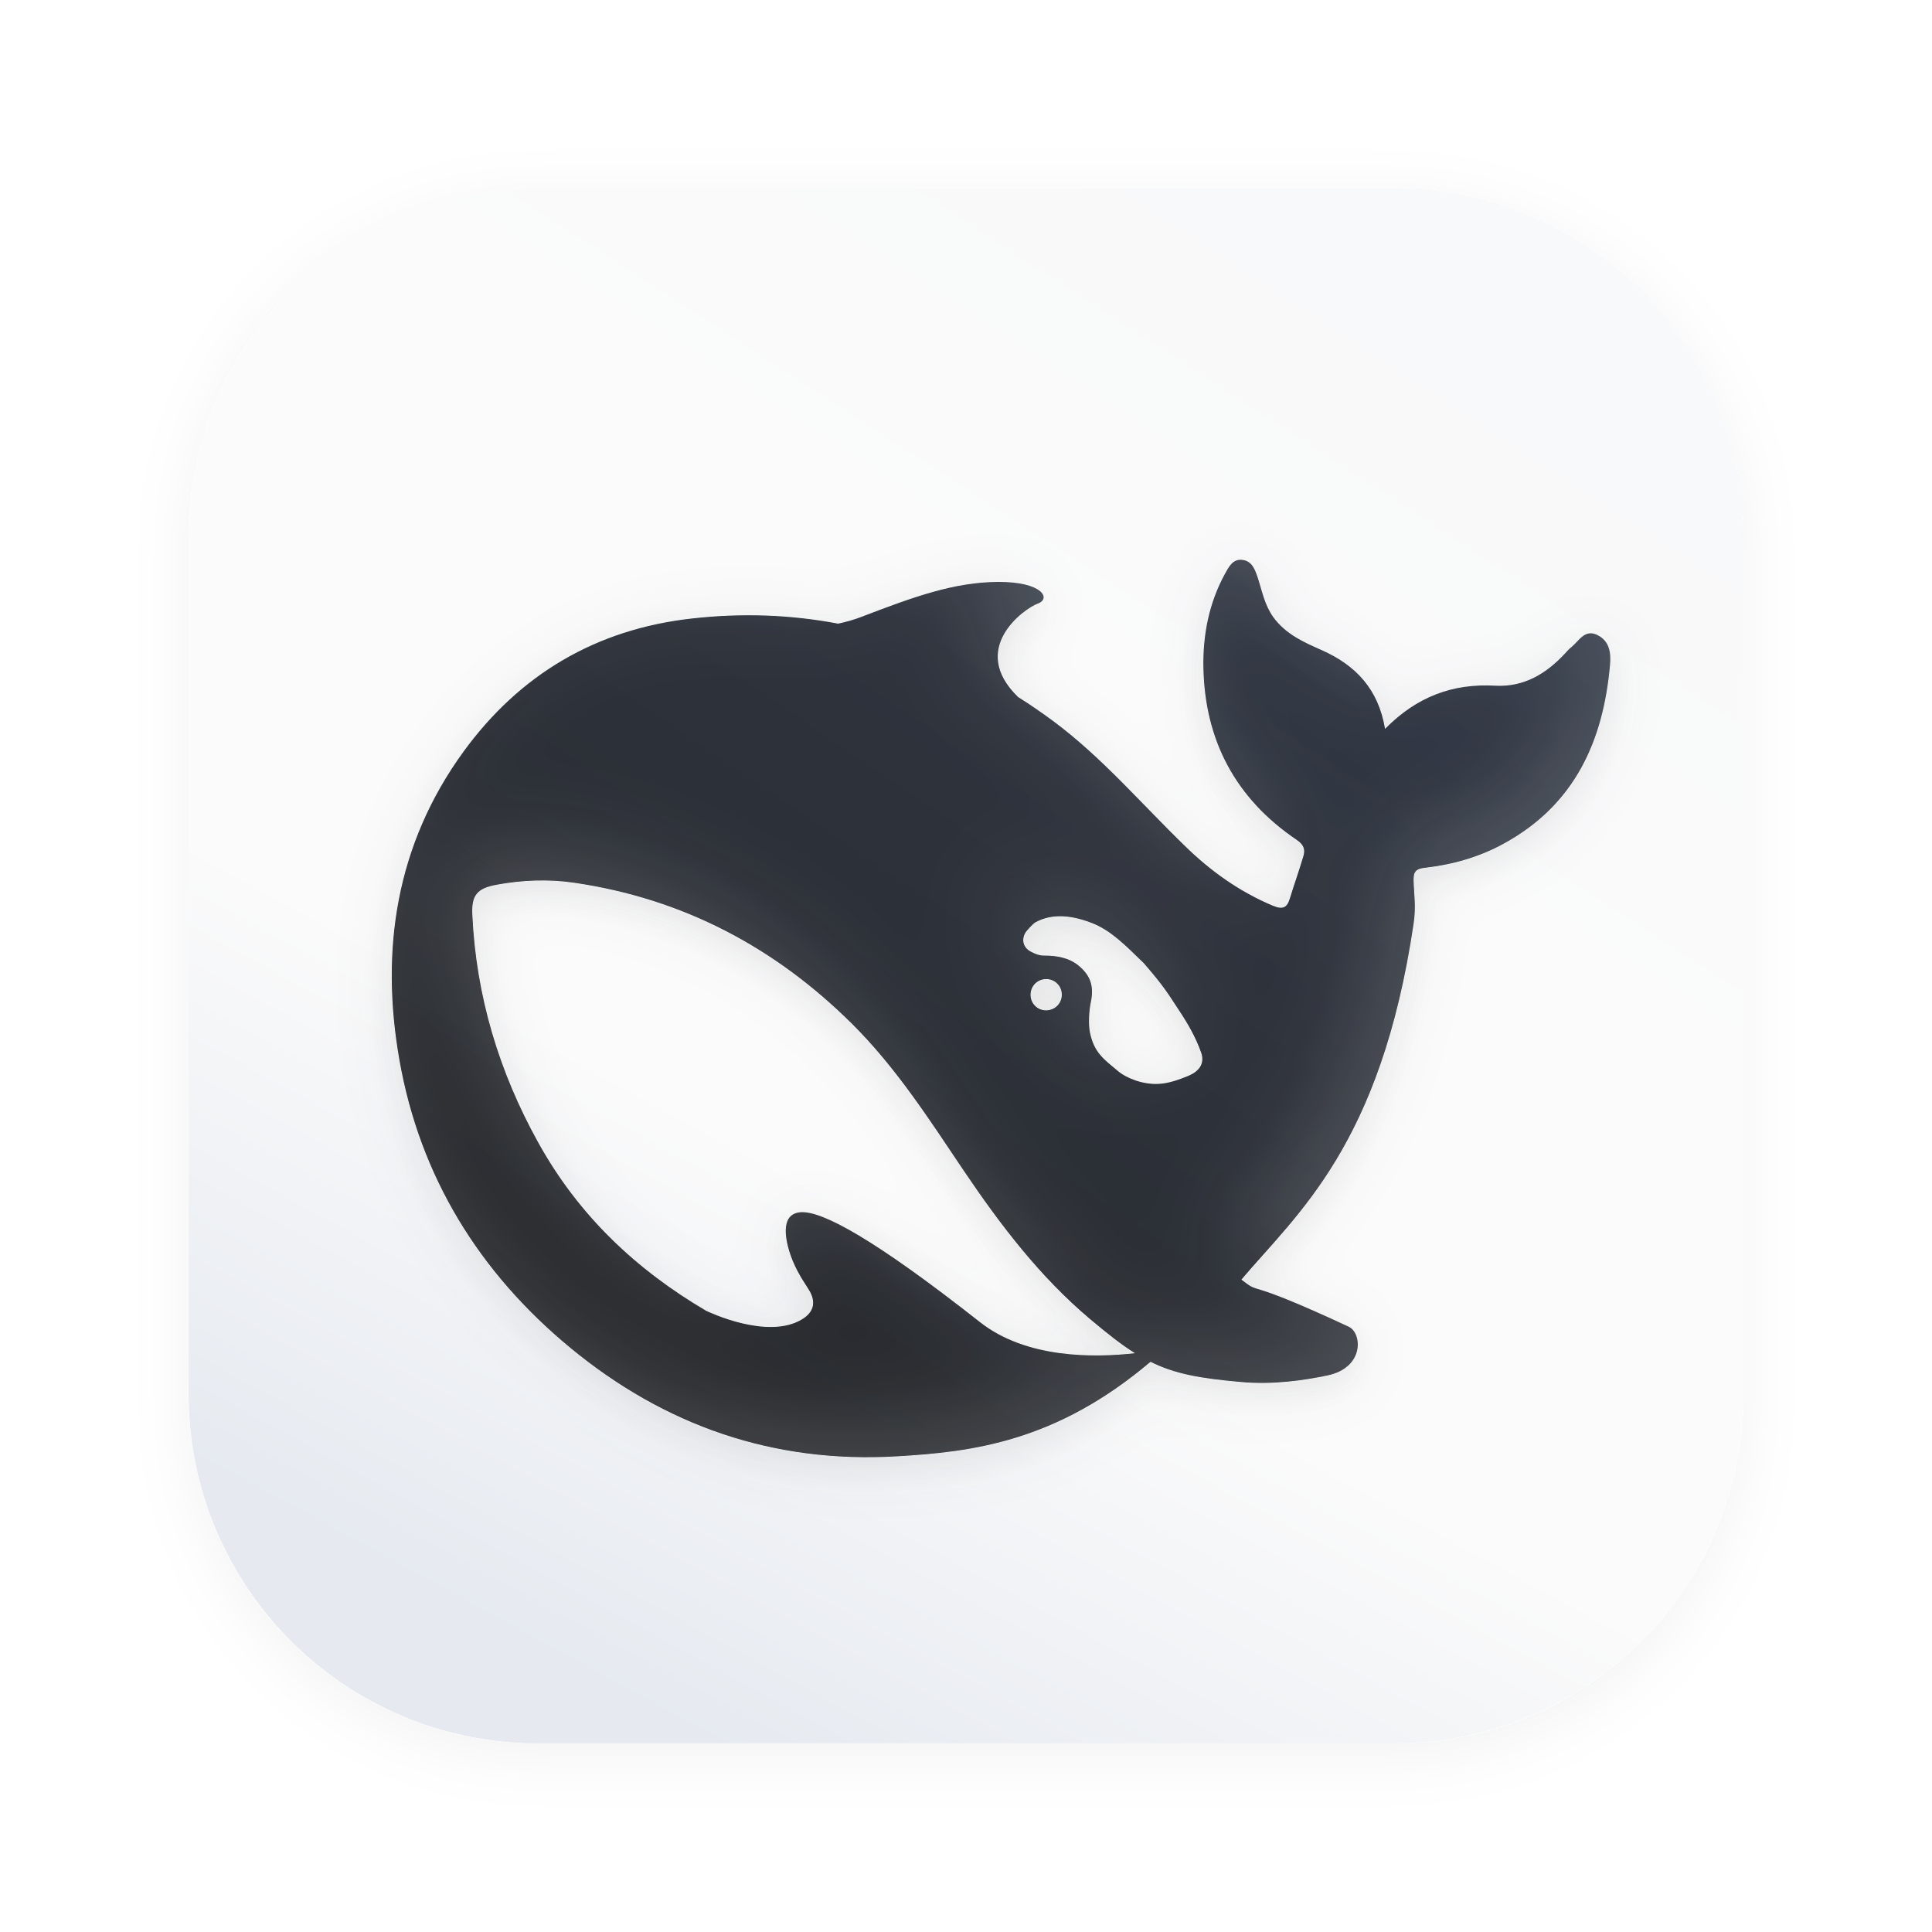
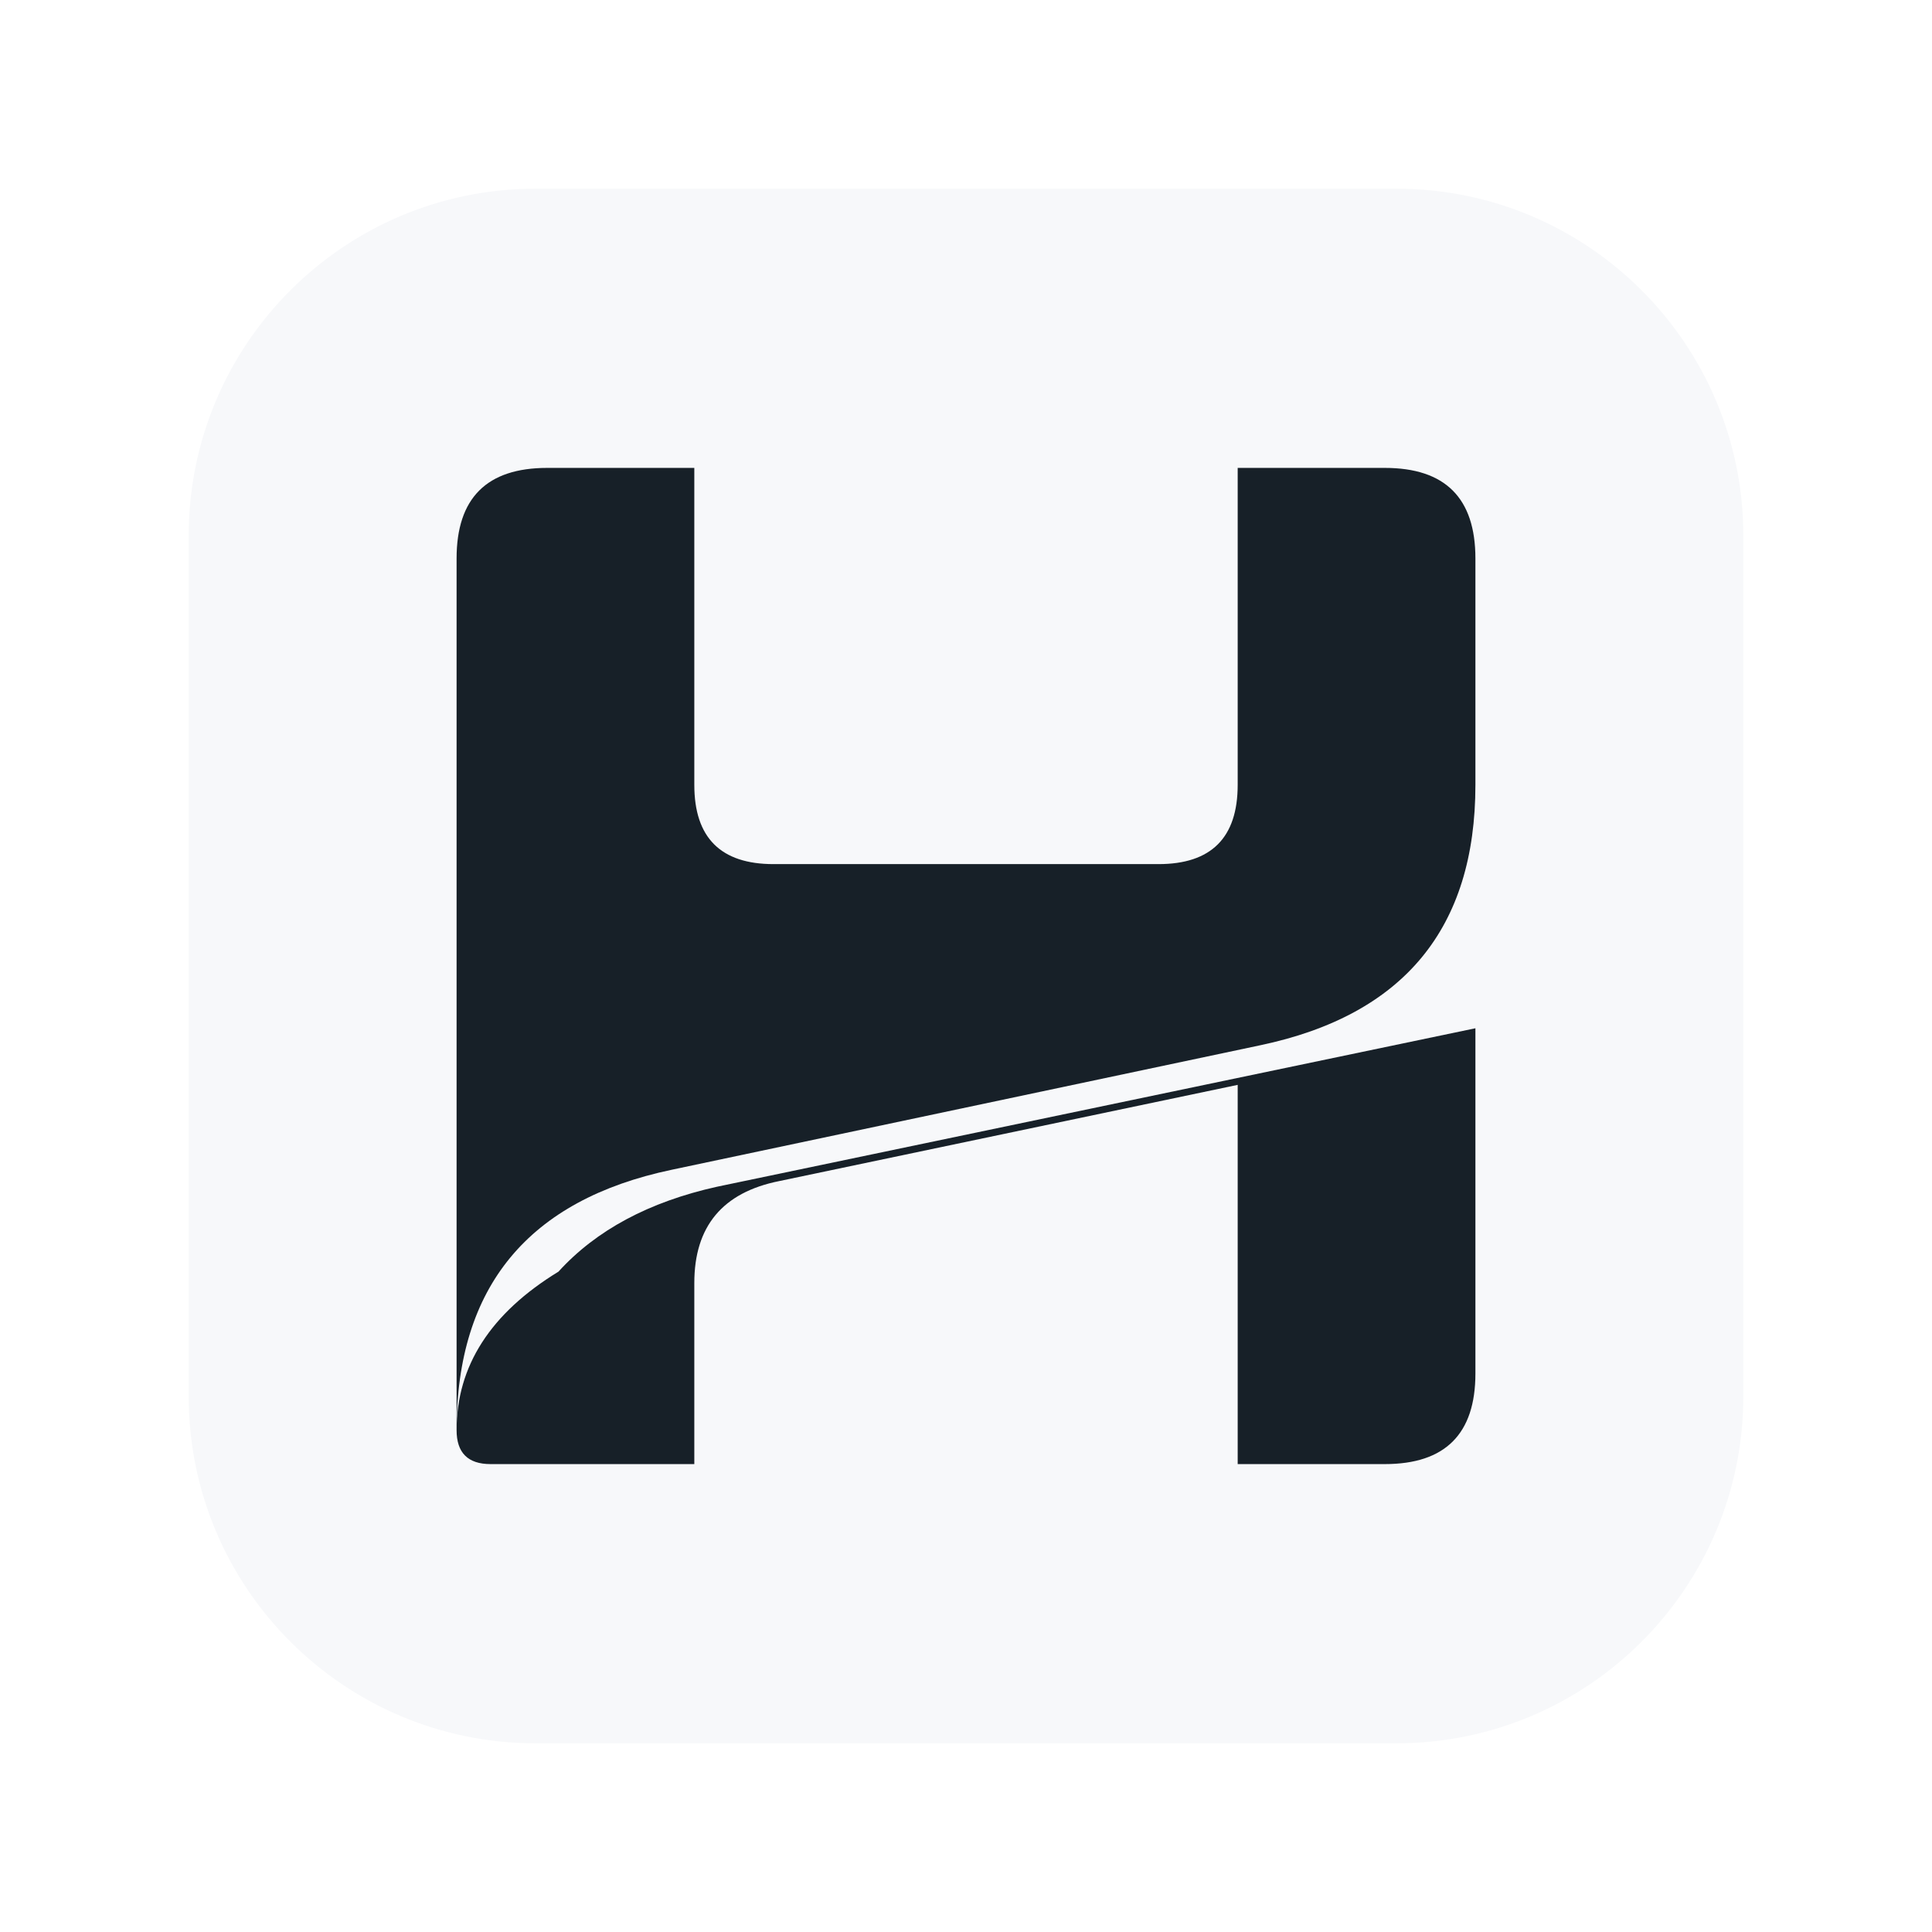
- <svg xmlns="http://www.w3.org/2000/svg" width="1024" height="1024" viewBox="0 0 1024 1024" fill="none">
-   <g transform="translate(100 100) scale(0.8046875) translate(-40 -32)">
-     <g filter="url(#filter0_d_1637_371)">
-       <rect rx="230" width="1024" height="1024" transform="translate(40 32)" fill="#FBFBFB" />
-       <rect rx="230" width="1024" height="1024" transform="translate(40 32)" fill="url(#paint0_linear_1637_371)" fill-opacity="0.4" />
-       <rect rx="230" width="1024" height="1024" transform="translate(40 32)" fill="url(#paint1_linear_1637_371)" fill-opacity="0.8" />
-       <g filter="url(#filter1_ddi_1637_371)">
-         <path d="M968.002 326.025C959.5 321.85 955.842 329.804 950.865 333.835C949.162 335.143 947.722 336.834 946.283 338.393C933.859 351.673 919.336 360.407 900.376 359.363C872.649 357.804 848.963 366.525 828.035 387.759C823.586 361.583 808.812 345.951 786.313 335.936C774.536 330.729 762.64 325.51 754.401 314.186C748.645 306.112 747.074 297.127 744.195 288.274C742.36 282.936 740.538 277.465 734.385 276.554C727.718 275.51 725.103 281.112 722.476 285.803C712.006 304.95 707.952 326.039 708.349 347.405C709.26 395.463 729.54 433.742 769.823 460.962C774.404 464.094 775.579 467.212 774.14 471.771C771.394 481.153 768.119 490.257 765.241 499.639C763.406 505.624 760.66 506.933 754.256 504.329C732.154 495.08 713.049 481.417 696.175 464.874C667.524 437.138 641.633 406.536 609.325 382.566C601.733 376.964 594.154 371.758 586.298 366.802C553.33 334.773 590.616 308.464 599.251 305.333C608.282 302.082 602.393 290.877 573.214 291.009C544.048 291.141 517.364 300.906 483.353 313.935C478.389 315.891 473.147 317.318 467.786 318.494C436.917 312.64 404.873 311.332 371.377 315.111C308.332 322.141 257.975 351.964 220.953 402.876C176.471 464.081 166.014 533.624 178.835 606.153C192.302 682.594 231.291 745.887 291.194 795.372C353.328 846.68 424.876 871.813 506.498 866.99C556.076 864.122 611.279 857.489 673.532 804.74C689.23 812.55 705.708 815.681 733.052 818.02C754.111 819.976 774.391 816.976 790.076 813.726C814.674 808.519 812.971 785.726 804.072 781.564C731.995 747.962 747.826 761.638 733.435 750.565C770.06 707.198 825.263 662.139 846.85 516.156C848.553 504.567 847.114 497.273 846.85 487.892C846.718 482.157 848.025 479.95 854.574 479.303C872.623 477.215 890.156 472.273 906.238 463.42C952.938 437.892 971.765 395.965 976.215 345.7C976.875 338.01 976.083 330.069 967.976 326.039L968.002 326.025ZM561.067 778.432C491.222 723.477 457.343 705.374 443.347 706.154C430.263 706.933 432.626 721.918 435.505 731.682C438.515 741.315 442.436 747.962 447.929 756.418C451.718 762.021 454.346 770.345 444.14 776.609C421.641 790.549 382.533 771.918 380.698 771.006C335.174 744.182 297.109 708.757 270.293 660.316C244.389 613.698 229.35 563.685 226.868 510.302C226.208 497.406 230.01 492.847 242.831 490.508C259.704 487.376 277.106 486.729 293.98 489.2C365.264 499.625 425.959 531.523 476.844 582.052C505.878 610.831 527.861 645.213 550.491 678.815C574.561 714.492 600.452 748.49 633.42 776.358C645.066 786.122 654.348 793.548 663.247 799.019C636.431 802.018 591.698 802.666 561.08 778.445L561.067 778.432ZM594.55 562.905C594.55 557.171 599.132 552.625 604.888 552.625C606.195 552.625 607.371 552.876 608.414 553.273C609.853 553.801 611.16 554.581 612.203 555.744C614.038 557.567 615.081 560.17 615.081 562.905C615.081 568.64 610.5 573.185 604.743 573.185C598.987 573.185 594.537 568.627 594.537 562.905H594.55ZM698.539 616.301C691.871 619.037 685.19 621.375 678.787 621.64C668.845 622.155 657.992 618.125 652.103 613.17C642.953 605.479 636.404 601.185 633.658 587.773C632.483 582.039 633.13 573.185 634.186 568.111C636.536 557.171 633.922 550.141 626.212 543.759C619.927 538.553 611.952 537.112 603.185 537.112C599.911 537.112 596.914 535.685 594.682 534.509C591.025 532.686 588.015 528.127 590.893 522.525C591.804 520.701 596.254 516.275 597.297 515.495C609.206 508.716 622.937 510.936 635.625 516.01C647.403 520.833 656.288 529.686 669.109 542.186C682.193 557.289 684.543 561.465 692.003 572.789C697.892 581.642 703.252 590.759 706.909 601.185C709.128 607.699 706.249 613.038 698.539 616.288V616.301Z" fill="url(#paint2_linear_1637_371)" fill-opacity="0.9" />
-       </g>
+ <svg xmlns="http://www.w3.org/2000/svg" viewBox="0 0 1024 1024" fill="#172028">
+   <rect x="100" y="100" width="824" height="824" rx="184" fill="#f7f8fa" />
+   <g id="tray-glyph">
+     <g transform="translate(224 224) scale(3) translate(-32 -32)">
+       <path d="M38 56Q38 40 54 40H80V96Q80 110 94 110H162Q176 110 176 96V40H202Q218 40 218 56V96Q218 134 180 142L76 164Q38 172 38 210V56Z" />
+       <path d="M38 210Q38 216 44 216H80V184Q80 169 95 166L176 149V216H202Q218 216 218 200V139L84 167Q66 171 56 182Q38 193 38 210Z" />
    </g>
  </g>
-   <defs>
-     <filter id="filter0_d_1637_371" x="-8" y="-16" width="1120" height="1120" filterUnits="userSpaceOnUse" color-interpolation-filters="sRGB">
-       <feFlood flood-opacity="0" result="BackgroundImageFix" />
-       <feColorMatrix in="SourceAlpha" type="matrix" values="0 0 0 0 0 0 0 0 0 0 0 0 0 0 0 0 0 0 127 0" result="hardAlpha" />
-       <feOffset dy="8" />
-       <feGaussianBlur stdDeviation="20" />
-       <feComposite in2="hardAlpha" operator="out" />
-       <feColorMatrix type="matrix" values="0 0 0 0 0 0 0 0 0 0 0 0 0 0 0 0 0 0 0.05 0" />
-       <feBlend mode="normal" in2="BackgroundImageFix" result="effect1_dropShadow_1637_371" />
-       <feBlend mode="normal" in="BackgroundImageFix" in2="effect1_dropShadow_1637_371" result="BackgroundImageFix" />
-       <feBlend mode="normal" in="SourceGraphic" in2="BackgroundImageFix" result="shape" />
-     </filter>
-     <filter id="filter1_ddi_1637_371" x="133.744" y="240.427" width="882.652" height="671.147" filterUnits="userSpaceOnUse" color-interpolation-filters="sRGB">
-       <feFlood flood-opacity="0" result="BackgroundImageFix" />
-       <feColorMatrix in="SourceAlpha" type="matrix" values="0 0 0 0 0 0 0 0 0 0 0 0 0 0 0 0 0 0 127 0" result="hardAlpha" />
-       <feOffset dy="4" />
-       <feGaussianBlur stdDeviation="20" />
-       <feComposite in2="hardAlpha" operator="out" />
-       <feColorMatrix type="matrix" values="0 0 0 0 0.176 0 0 0 0 0.192 0 0 0 0 0.231 0 0 0 0.08 0" />
-       <feBlend mode="normal" in2="BackgroundImageFix" result="effect1_dropShadow_1637_371" />
-       <feColorMatrix in="SourceAlpha" type="matrix" values="0 0 0 0 0 0 0 0 0 0 0 0 0 0 0 0 0 0 127 0" result="hardAlpha" />
-       <feOffset dy="8" />
-       <feGaussianBlur stdDeviation="8" />
-       <feComposite in2="hardAlpha" operator="out" />
-       <feColorMatrix type="matrix" values="0 0 0 0 0.173 0 0 0 0 0.188 0 0 0 0 0.224 0 0 0 0.04 0" />
-       <feBlend mode="normal" in2="effect1_dropShadow_1637_371" result="effect2_dropShadow_1637_371" />
-       <feBlend mode="normal" in="SourceGraphic" in2="BackgroundImageFix" result="shape" />
-       <feColorMatrix in="SourceAlpha" type="matrix" values="0 0 0 0 0 0 0 0 0 0 0 0 0 0 0 0 0 0 127 0" result="hardAlpha" />
-       <feOffset dx="-16" dy="-20" />
-       <feGaussianBlur stdDeviation="30" />
-       <feComposite in2="hardAlpha" operator="arithmetic" k2="-1" k3="1" />
-       <feColorMatrix type="matrix" values="0 0 0 0 1 0 0 0 0 1 0 0 0 0 1 0 0 0 0.15 0" />
-       <feBlend mode="normal" in2="shape" result="effect3_innerShadow_1637_371" />
-       <feBlend mode="normal" in="effect3_innerShadow_1637_371" in2="effect2_dropShadow_1637_371" result="effect3_innerShadow_1637_371" />
-     </filter>
-     <linearGradient id="paint0_linear_1637_371" x1="973.58" y1="1.59609e-05" x2="378.123" y2="917.86" gradientUnits="userSpaceOnUse">
-       <stop offset="0.142" stop-color="#D4DBE9" />
-       <stop offset="0.486" stop-color="#FBFBFB" />
-     </linearGradient>
-     <linearGradient id="paint1_linear_1637_371" x1="603.371" y1="445.063" x2="239.356" y2="1111.41" gradientUnits="userSpaceOnUse">
-       <stop offset="0.363" stop-color="#FBFBFB" />
-       <stop offset="0.83" stop-color="#E1E6EE" />
-     </linearGradient>
-     <linearGradient id="paint2_linear_1637_371" x1="849.855" y1="39.085" x2="331.636" y2="802.645" gradientUnits="userSpaceOnUse">
-       <stop offset="0.086" stop-color="#1C2434" />
-       <stop offset="1" stop-color="#0F1115" />
-     </linearGradient>
-   </defs>
</svg>
